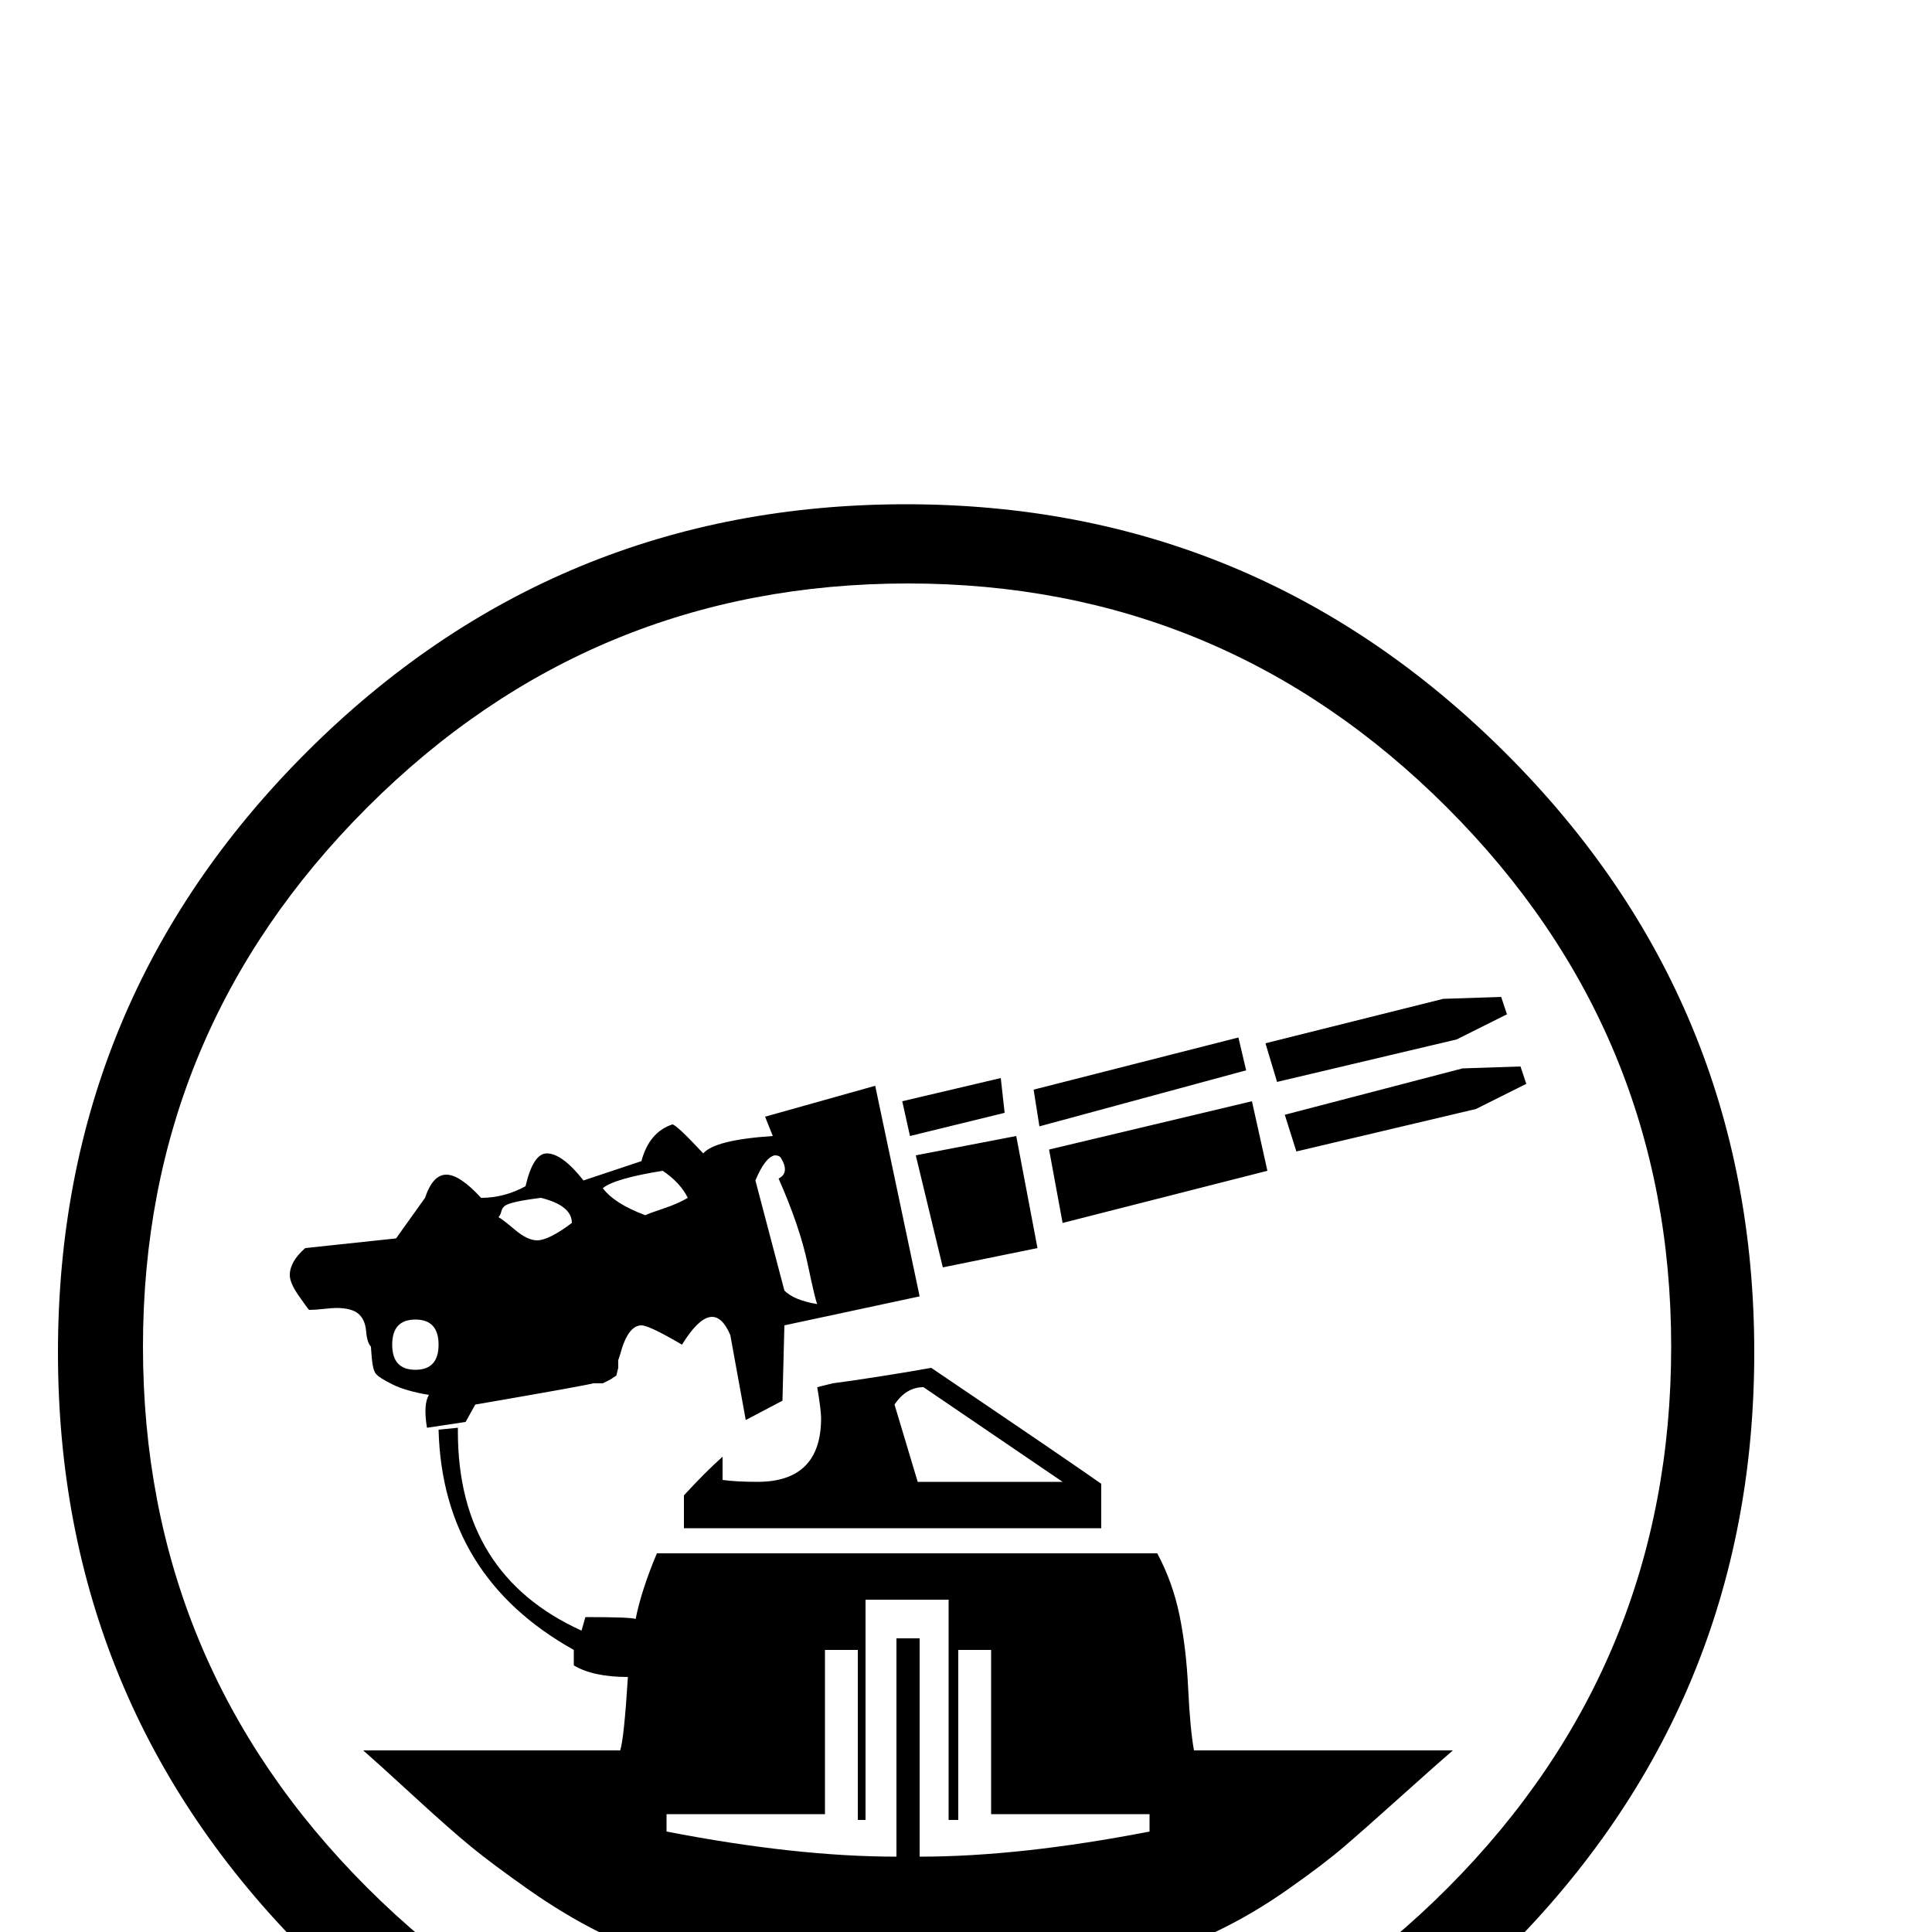
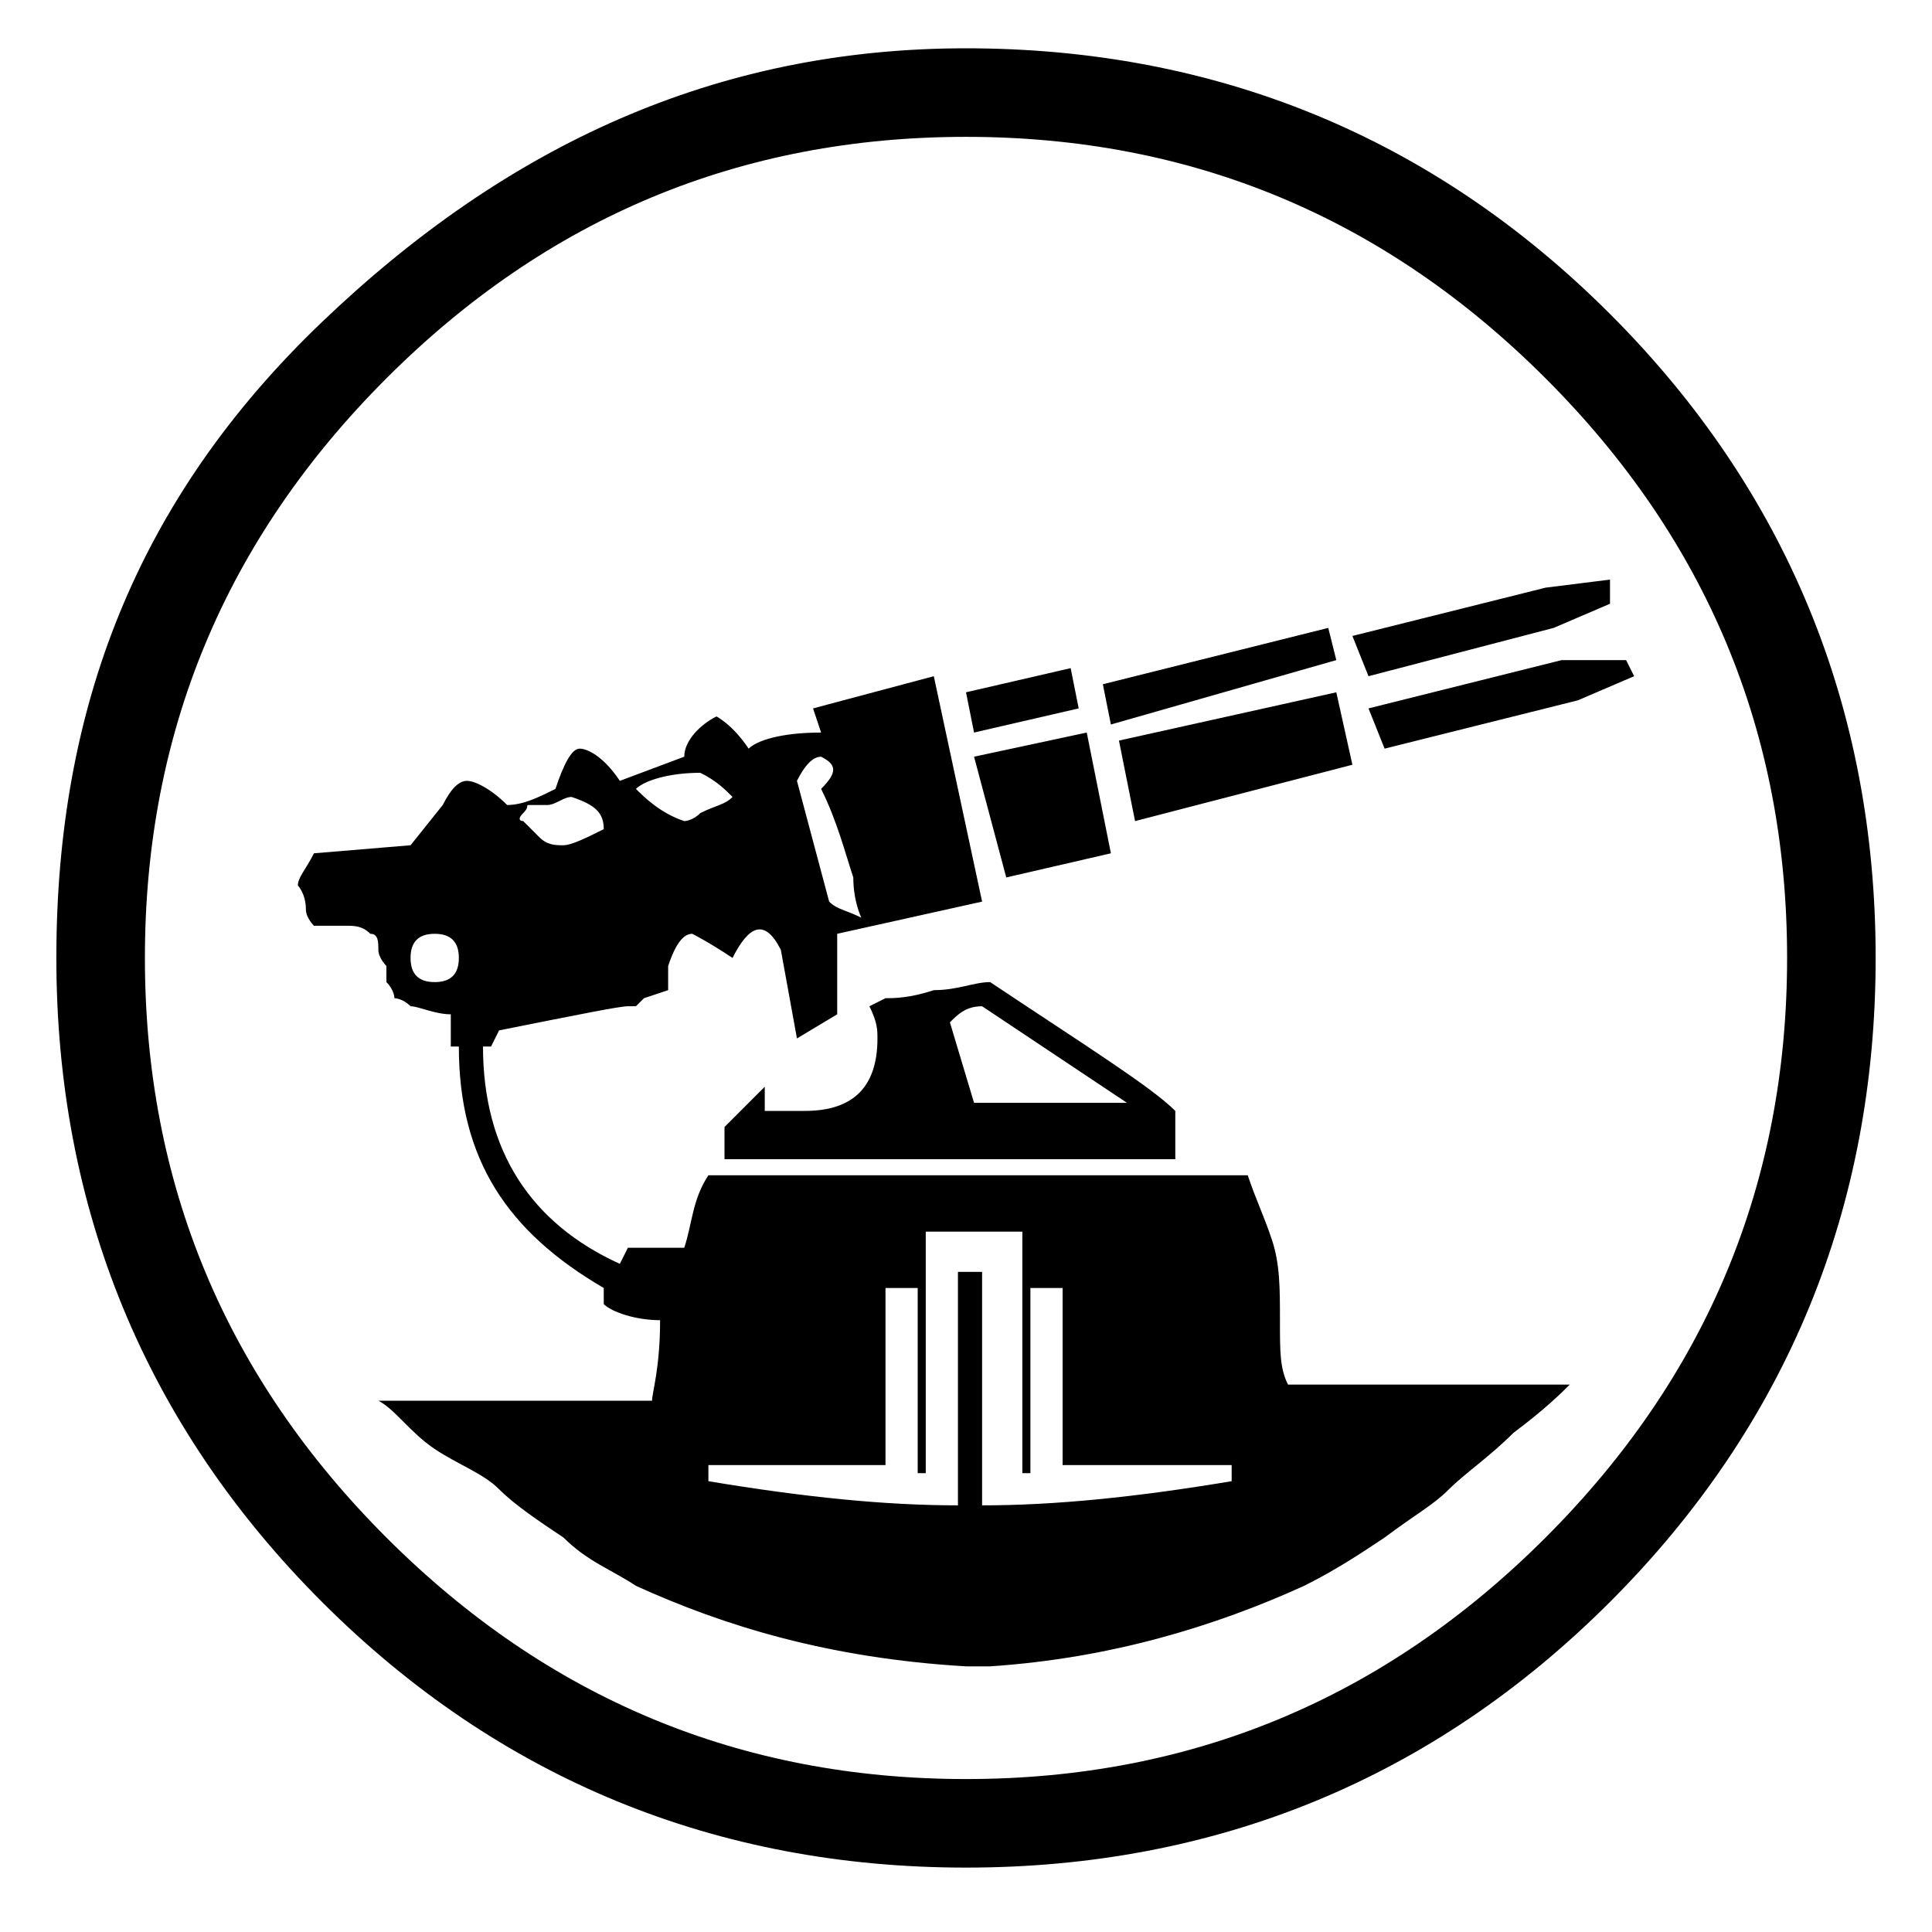
- <svg xmlns="http://www.w3.org/2000/svg" viewBox="0 -200 1000 1000">
-   <path fill="currentColor" d="M469 61q181 0 310 128.5T908 500 779 810.5 469 939q-182 0-310.5-128.5T30 500t128.5-310.5T469 61zm1 41q-164 0-280 116T74 497q0 164 116 280t280 116 279.5-116T865 497q0-163-116-279T470 102zm307 214l3 9-26 13-93 22-6-20 92-23zm-136 21l4 17-107 29-3-19zm146 15l3 9-26 13-93 22-6-19 92-24zm-269 6l2 18-49 12-4-18zm-65 4l23 109-70 15-1 39-19 10-8-44q-9-21-25 5-17-10-21-10-7 0-11 15l-1 3v4l-1 4-3 2-4 2h-5q-3 1-61 11l-5 9-20 3q-2-12 1-17-12-2-19-5.5t-8.5-5.5-2-7.5-.5-6.5q-2-2-2.5-8t-4-9-11.5-3q-2 0-6.5.5t-7.5.5q-1-1-5.5-7.5T150 460q0-7 8-14l47-5 15-21q4-12 11-12t18 12q12 0 23-6 4-17 11-17 8 0 19 14l30-10q4-15 16-19 2 0 16 15 6-7 36-9l-4-10zm195 8l8 36-106 27-7-38zm-122 18l11 58-49 10-14-58zm-125 10q-5 1-10 13l15 57q5 5 17 7-1-2-5-21t-15-44q6-3 1-11-1-1-3-1zm-58 8q-25 4-31 9 6 8 22 14 2-1 9.5-3.5T356 420q-4-8-13-14zm-63 14q-8 1-12.5 2t-6 2-2 3-1.5 3q2 1 8.5 6.5T278 442q6 0 18-9 0-9-16-13zm-65 63q-12 0-12 13t12 13 12-13-12-13zm267 25q71 48 88 60v23H354v-17q11-12 20-20v12q7 1 18 1 33 0 33-33 0-4-2-16l8-2q8-1 24-3.5t27-4.5zm-4 10q-9 0-15 9l12 40h75zm-241 21v2q0 74 64 103l2-7q24 0 26 1 3-15 11-34h259q8 15 11.5 32t4.5 38 3 32h134q-7 6-26.5 23.5t-30 26.5-29 22-37.5 22q-63 31-149 38h-13q-96-8-157-38-18-9-36.5-22T244 756t-29.5-26-26.5-24h133q2-6 4-38-18 0-28-6v-8q-68-38-70-114zm211 89v114h-4v-88h-17v85h-82v9q67 13 119 13V648h12v113q52 0 119-13v-9h-82v-85h-17v88h-5V628h-24 3-22z" />
+ <svg xmlns="http://www.w3.org/2000/svg" version="1.1" id="Layer_1" x="0px" y="0px" width="24px" height="24px" viewBox="0 0 24 24" style="enable-background:new 0 0 24 24;" xml:space="preserve">
+   <path d="M12,0.6c3.1,0,5.8,1.1,8,3.3s3.3,4.9,3.3,8s-1.1,5.8-3.3,8s-4.9,3.3-8,3.3c-3.1,0-5.8-1.1-8-3.3s-3.3-4.9-3.3-8S1.7,6.2,4,4  S8.9,0.6,12,0.6z M12,1.7c-2.8,0-5.2,1-7.2,3s-3,4.4-3,7.2c0,2.8,1,5.2,3,7.2s4.4,3,7.2,3s5.2-1,7.2-3s3-4.4,3-7.2  c0-2.8-1-5.2-3-7.2S14.8,1.7,12,1.7z M20,7.2L20,7.5l-0.7,0.3L17,8.4l-0.2-0.5l2.4-0.6L20,7.2z M16.5,7.8l0.1,0.4L13.8,9l-0.1-0.5  L16.5,7.8z M20.2,8.2l0.1,0.2l-0.7,0.3l-2.4,0.6l-0.2-0.5l2.4-0.6L20.2,8.2z M13.3,8.3l0.1,0.5l-1.3,0.3l-0.1-0.5L13.3,8.3z   M11.6,8.4l0.6,2.8l-1.8,0.4l0,1l-0.5,0.3l-0.2-1.1c-0.2-0.4-0.4-0.3-0.6,0.1c-0.3-0.2-0.5-0.3-0.5-0.3c-0.1,0-0.2,0.1-0.3,0.4  l0,0.1v0.1l0,0.1L8,12.4l-0.1,0.1H7.8c-0.1,0-0.6,0.1-1.6,0.3l-0.1,0.2L5.6,13c0-0.2,0-0.4,0-0.4c-0.2,0-0.4-0.1-0.5-0.1  c-0.1-0.1-0.2-0.1-0.2-0.1c0,0,0-0.1-0.1-0.2c0-0.1,0-0.2,0-0.2c0,0-0.1-0.1-0.1-0.2s0-0.2-0.1-0.2c-0.1-0.1-0.2-0.1-0.3-0.1  c0,0-0.1,0-0.2,0c-0.1,0-0.1,0-0.2,0c0,0-0.1-0.1-0.1-0.2C3.8,11.1,3.7,11,3.7,11c0-0.1,0.1-0.2,0.2-0.4l1.2-0.1l0.4-0.5  c0.1-0.2,0.2-0.3,0.3-0.3c0.1,0,0.3,0.1,0.5,0.3c0.2,0,0.4-0.1,0.6-0.2C7,9.5,7.1,9.3,7.2,9.3c0.1,0,0.3,0.1,0.5,0.4l0.8-0.3  C8.5,9.2,8.7,9,8.9,8.9c0,0,0.2,0.1,0.4,0.4c0.1-0.1,0.4-0.2,0.9-0.2l-0.1-0.3L11.6,8.4z M16.6,8.6l0.2,0.9l-2.7,0.7l-0.2-1  L16.6,8.6z M13.5,9.1l0.3,1.5l-1.3,0.3l-0.4-1.5L13.5,9.1z M10.2,9.4c-0.1,0-0.2,0.1-0.3,0.3l0.4,1.5c0.1,0.1,0.2,0.1,0.4,0.2  c0,0-0.1-0.2-0.1-0.5c-0.1-0.3-0.2-0.7-0.4-1.1C10.4,9.6,10.4,9.5,10.2,9.4C10.3,9.4,10.3,9.4,10.2,9.4z M8.7,9.6  C8.3,9.6,8,9.7,7.9,9.8c0.1,0.1,0.3,0.3,0.6,0.4c0,0,0.1,0,0.2-0.1C8.9,10,9,10,9.1,9.9C9,9.8,8.9,9.7,8.7,9.6z M7.1,9.9  C7,9.9,6.9,10,6.8,10S6.7,10,6.6,10s0,0-0.1,0.1s0,0.1,0,0.1c0,0,0.1,0.1,0.2,0.2c0.1,0.1,0.2,0.1,0.3,0.1c0.1,0,0.3-0.1,0.5-0.2  C7.5,10.1,7.4,10,7.1,9.9z M5.4,11.6c-0.2,0-0.3,0.1-0.3,0.3c0,0.2,0.1,0.3,0.3,0.3c0.2,0,0.3-0.1,0.3-0.3  C5.7,11.7,5.6,11.6,5.4,11.6z M12.3,12.2c1.2,0.8,2,1.3,2.3,1.6v0.6H9v-0.4c0.2-0.2,0.4-0.4,0.5-0.5v0.3c0.1,0,0.3,0,0.5,0  c0.6,0,0.9-0.3,0.9-0.9c0-0.1,0-0.2-0.1-0.4l0.2-0.1c0.1,0,0.3,0,0.6-0.1C11.9,12.3,12.1,12.2,12.3,12.2z M12.2,12.5  c-0.2,0-0.3,0.1-0.4,0.2l0.3,1h1.9L12.2,12.5z M6,13L6,13c0,1.3,0.6,2.2,1.7,2.7l0.1-0.2c0.4,0,0.6,0,0.7,0c0.1-0.3,0.1-0.6,0.3-0.9  h6.7c0.1,0.3,0.2,0.5,0.3,0.8c0.1,0.3,0.1,0.6,0.1,1s0,0.6,0.1,0.8h3.5c-0.1,0.1-0.3,0.3-0.7,0.6c-0.3,0.3-0.6,0.5-0.8,0.7  c-0.2,0.2-0.4,0.3-0.8,0.6c-0.3,0.2-0.6,0.4-1,0.6c-1.1,0.5-2.4,0.9-3.9,1h-0.3c-1.7-0.1-3-0.5-4.1-1c-0.3-0.2-0.6-0.3-0.9-0.6  c-0.3-0.2-0.6-0.4-0.8-0.6S5.7,18.2,5.4,18s-0.5-0.5-0.7-0.6h3.4c0-0.1,0.1-0.4,0.1-1c-0.3,0-0.6-0.1-0.7-0.2V16  c-1.2-0.7-1.8-1.6-1.8-3L6,13z M11.5,15.3v3h-0.1V16h-0.4v2.2H8.8v0.2c1.2,0.2,2.2,0.3,3.1,0.3v-2.9h0.3v2.9c0.9,0,1.9-0.1,3.1-0.3  v-0.2h-2.1V16h-0.4v2.3h-0.1v-3h-0.6H12H11.5z" />
</svg>
